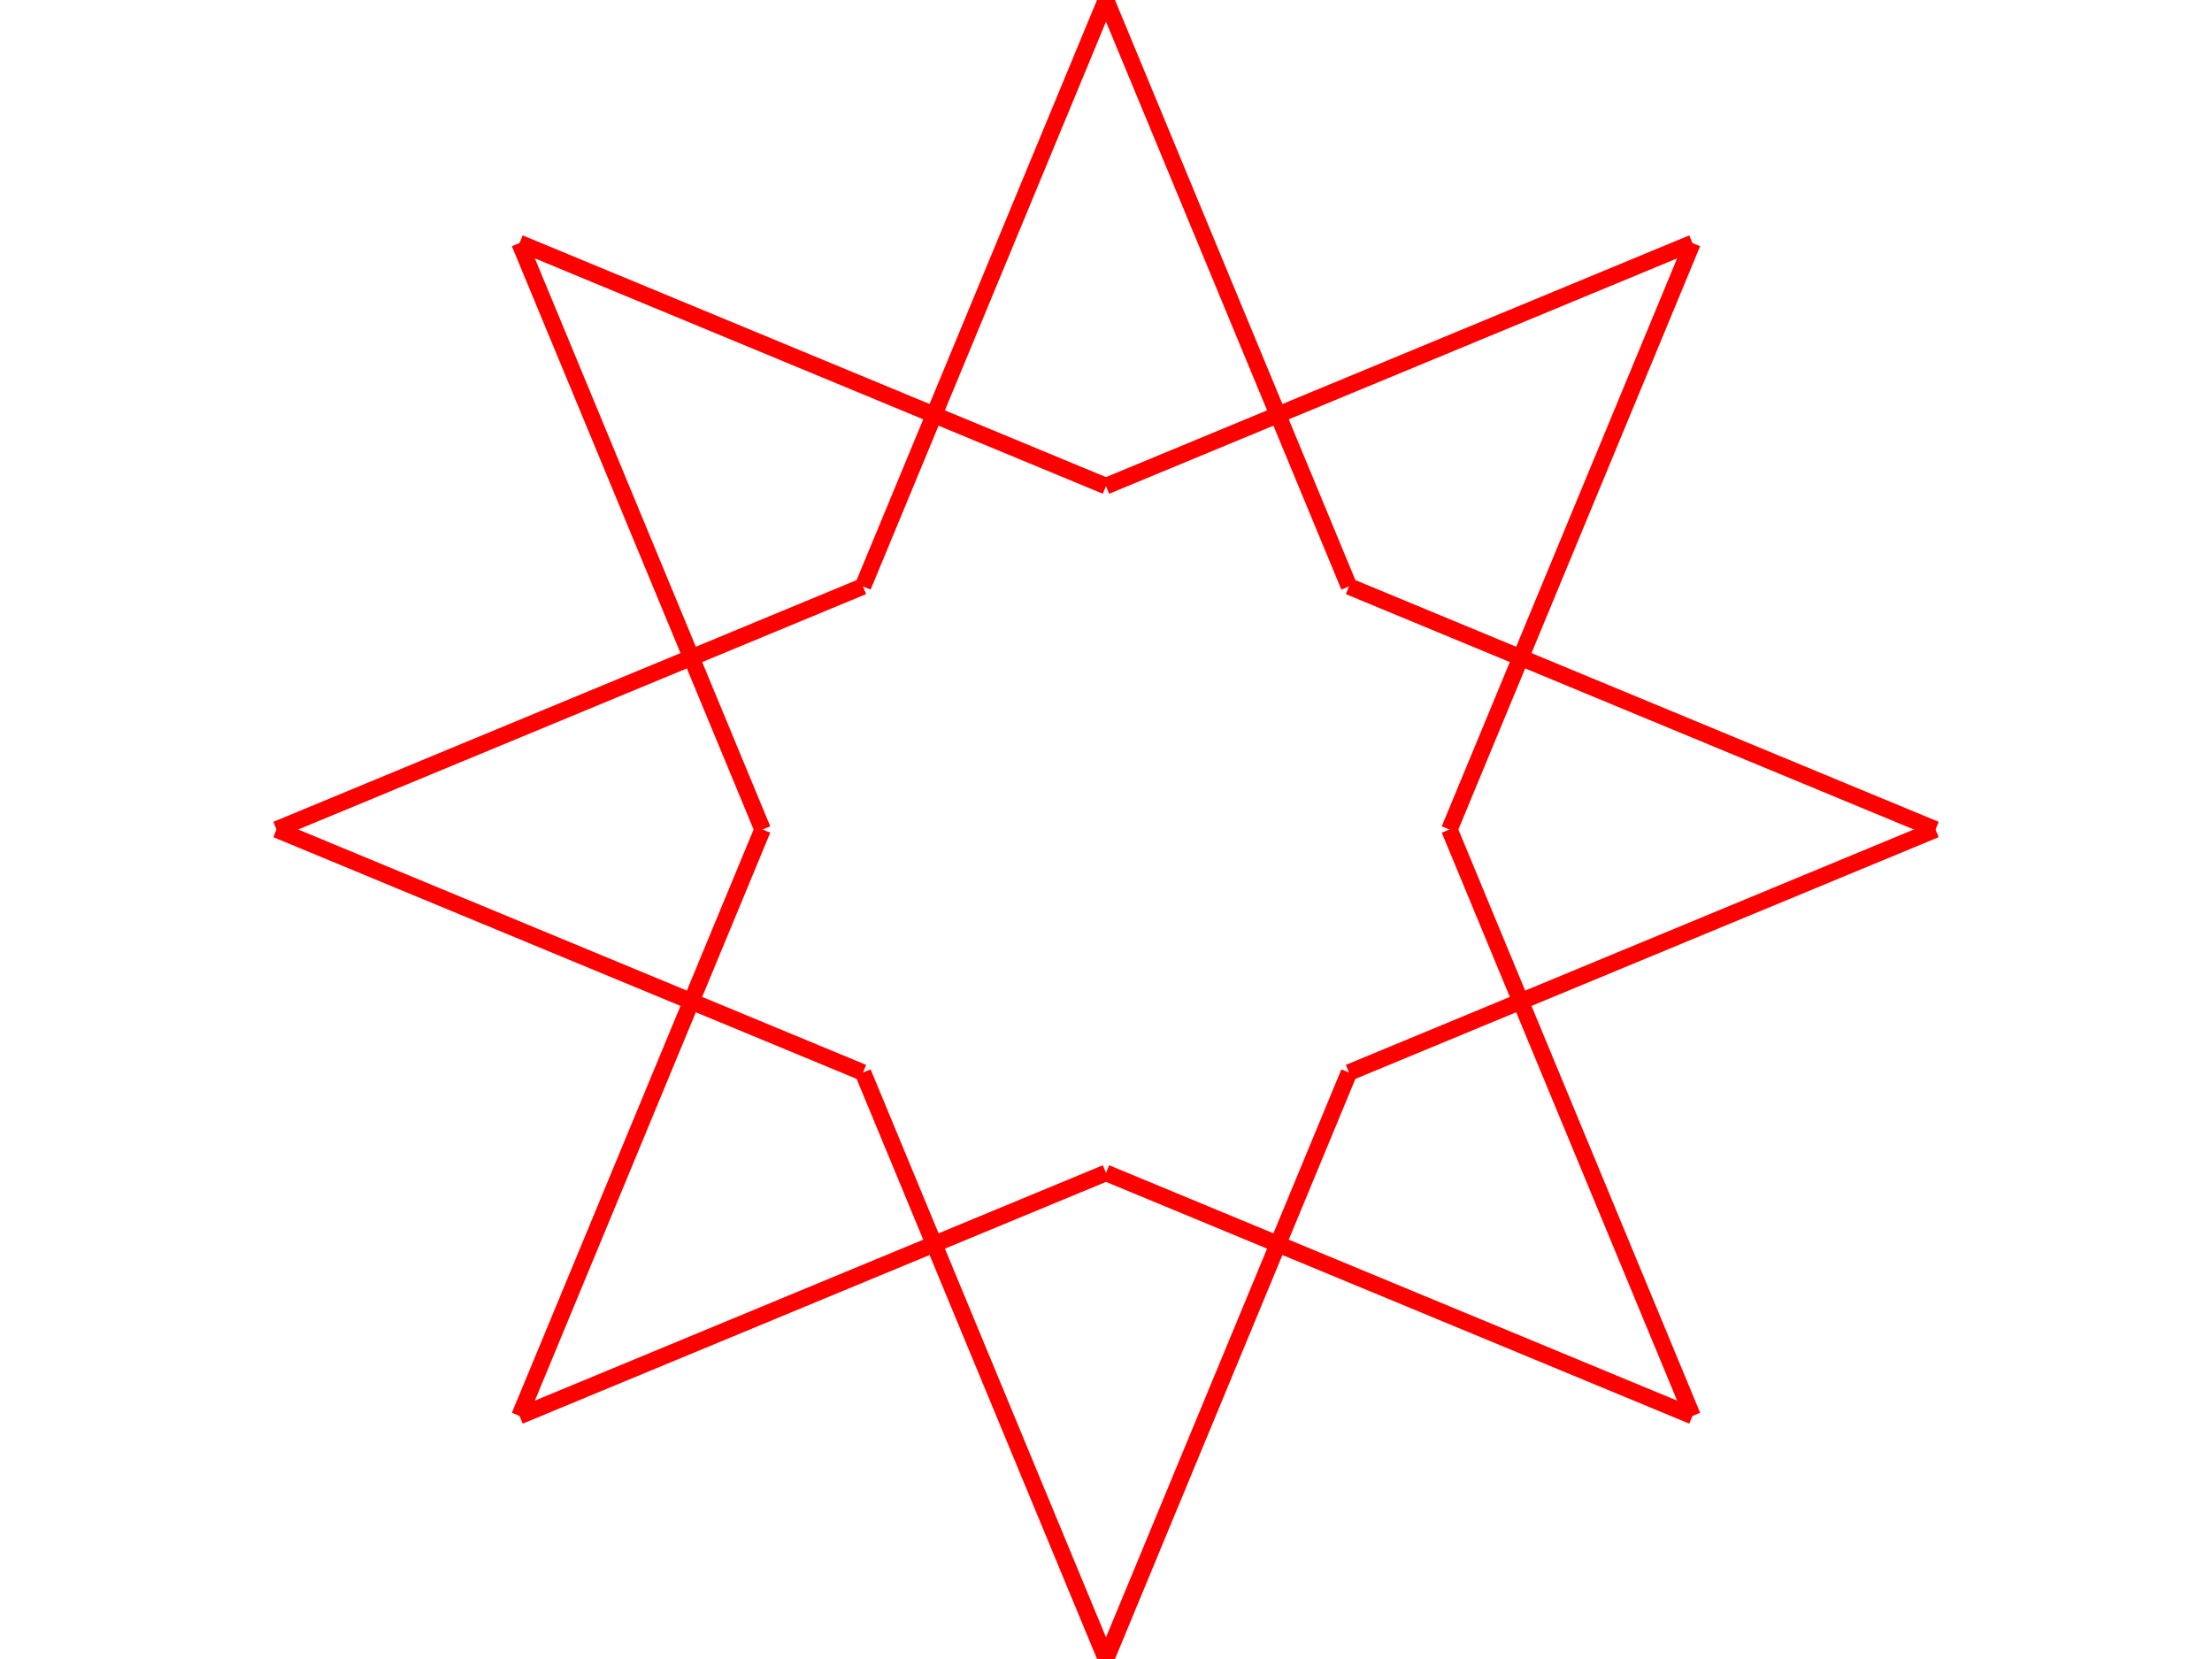
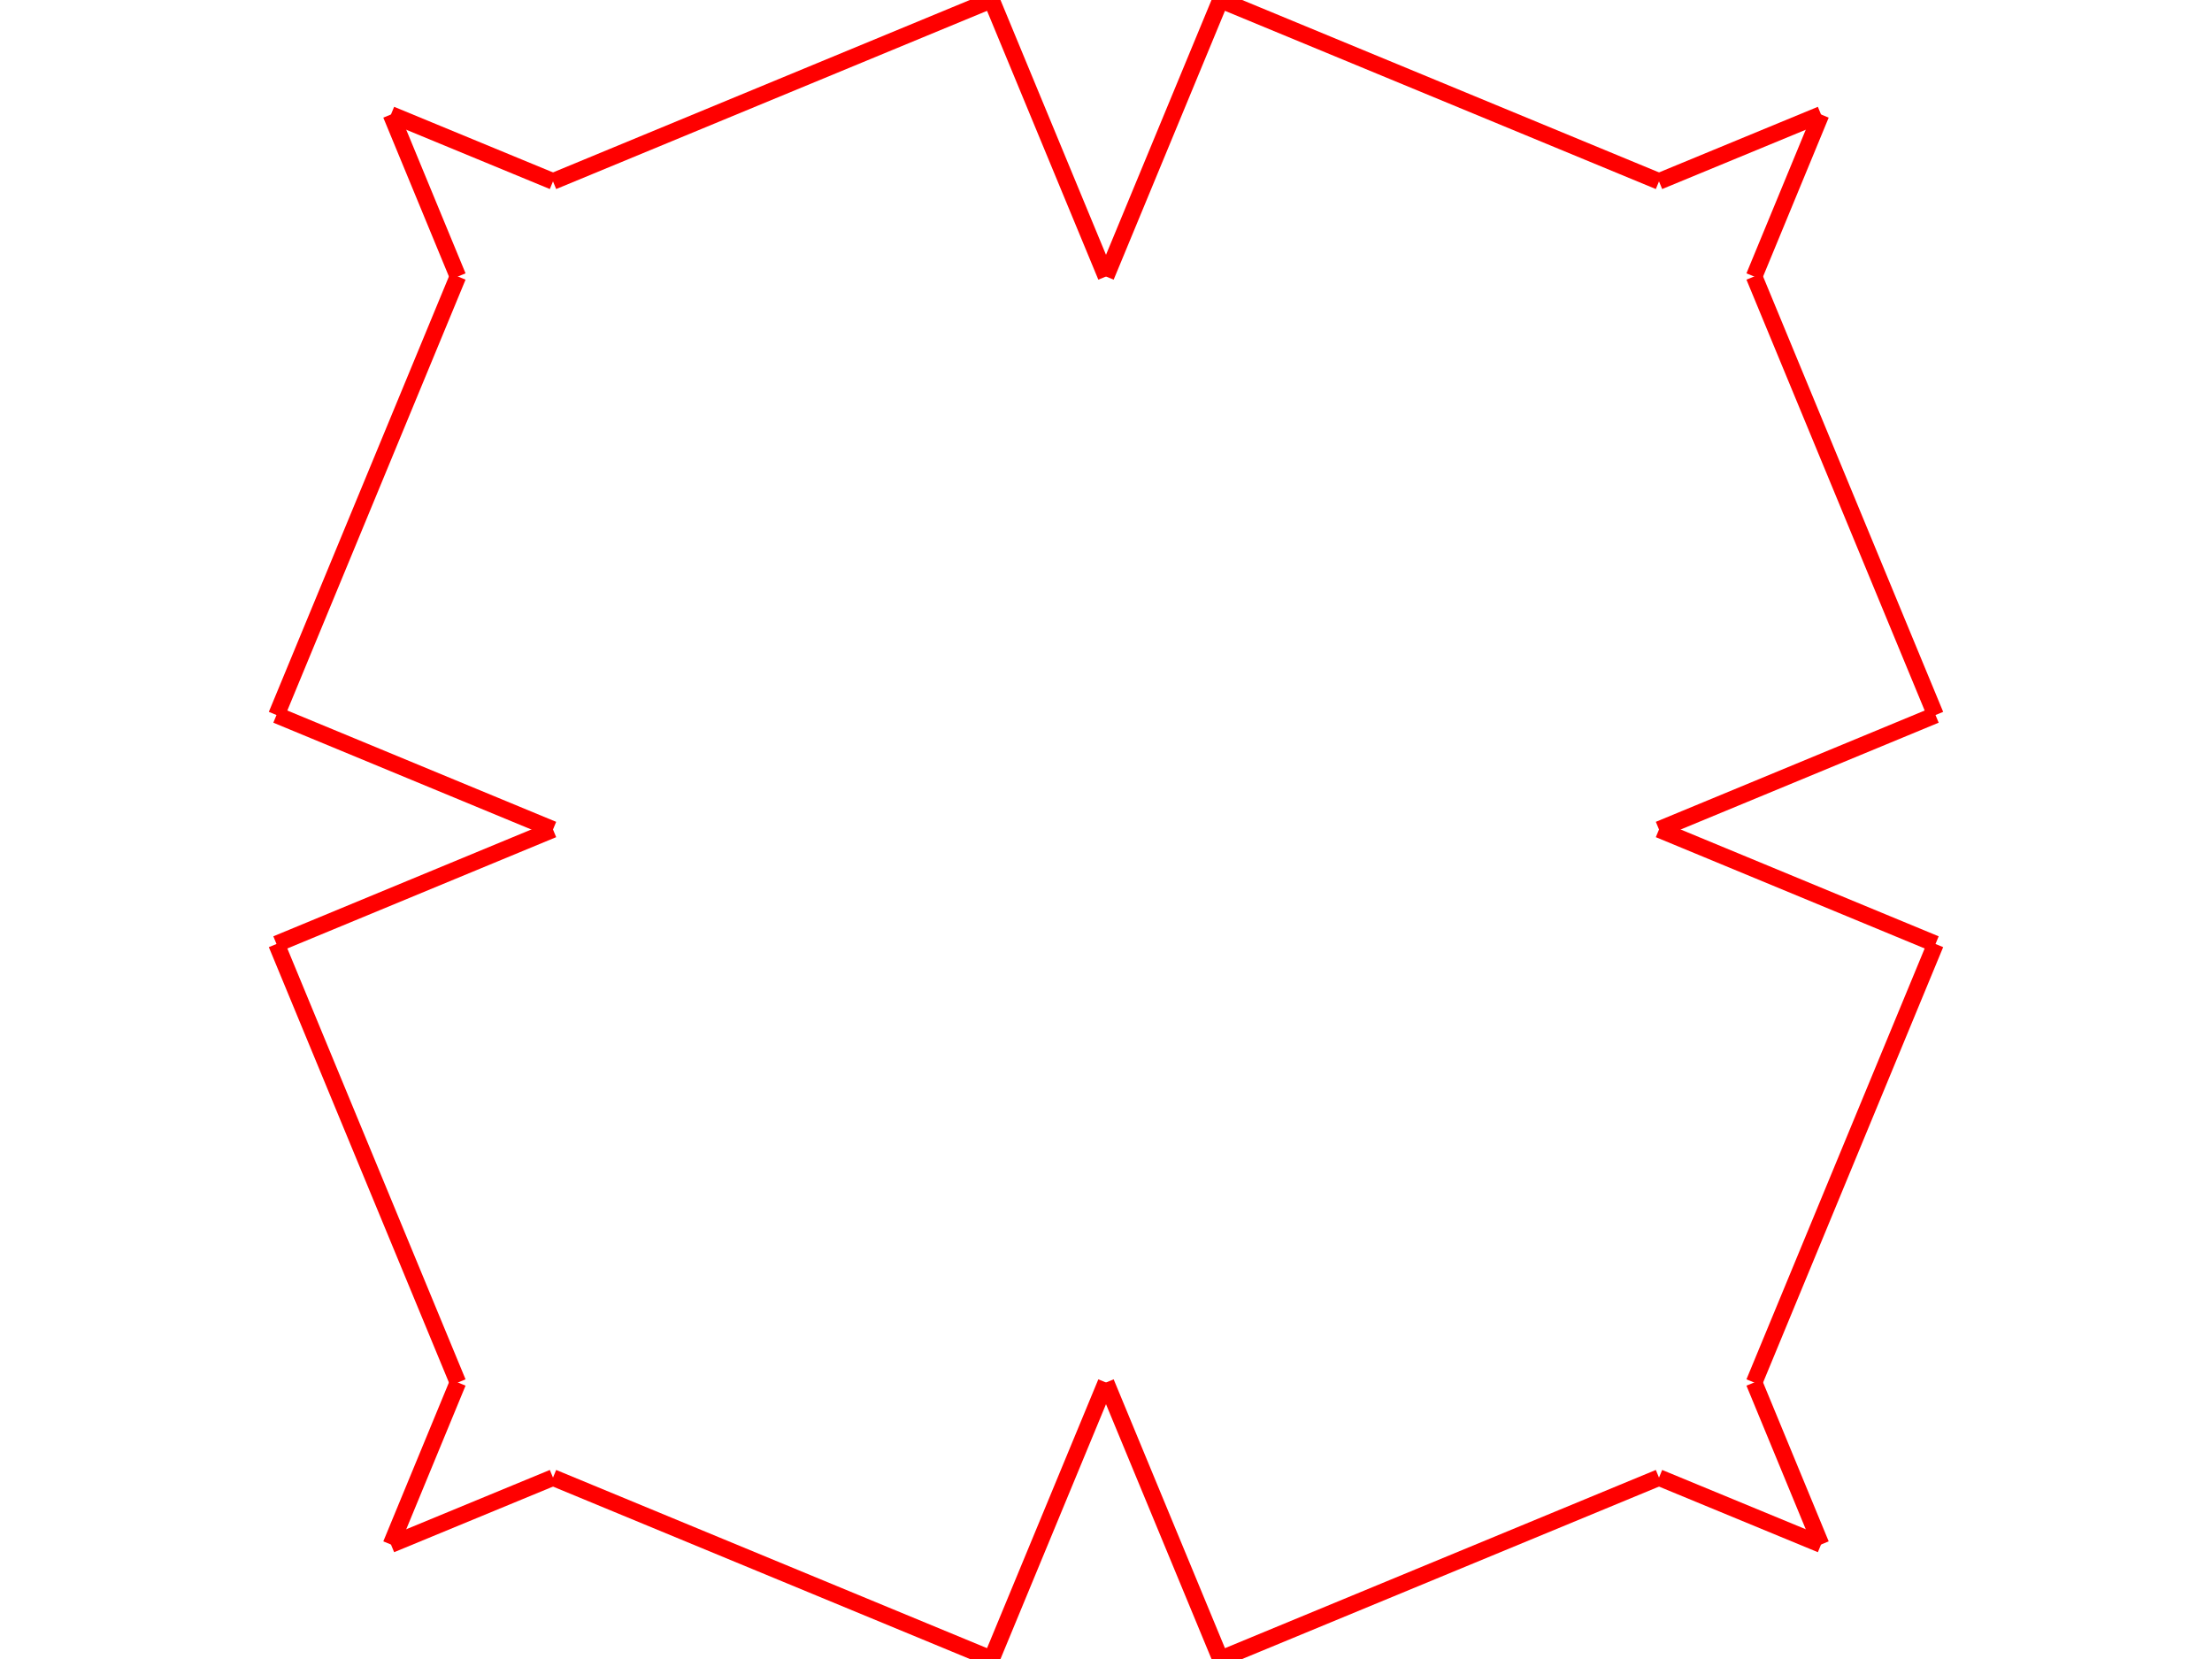
- <svg width="800" height="600" viewBox="-1.0 -1.0 2.0 2.0">
+ <svg width="800" height="600" viewBox="-1.5 -1.5 3.0 3.0">
  <g stroke-width="1%" transform="translate(0, 0.0) scale(1,-1)">
    <g fill="red" stroke="red">
-       <line x1="-0.707" y1="-0.707" x2="-0.414" y2="0.0" />
-       <line x1="-0.293" y1="0.293" x2="0.0" y2="1.0" />
-       <line x1="-0.707" y1="-0.707" x2="0.0" y2="-0.414" />
-       <line x1="0.293" y1="-0.293" x2="1.0" y2="0.0" />
-       <line x1="-0.707" y1="0.707" x2="-0.414" y2="0.0" />
-       <line x1="-0.293" y1="-0.293" x2="0.0" y2="-1.0" />
-       <line x1="0.0" y1="-1.0" x2="0.293" y2="-0.293" />
-       <line x1="0.414" y1="0.0" x2="0.707" y2="0.707" />
-       <line x1="-1.0" y1="0.0" x2="-0.293" y2="0.293" />
-       <line x1="0.0" y1="0.414" x2="0.707" y2="0.707" />
-       <line x1="-0.707" y1="0.707" x2="0.0" y2="0.414" />
-       <line x1="0.293" y1="0.293" x2="1.0" y2="0.0" />
-       <line x1="0.0" y1="1.0" x2="0.293" y2="0.293" />
-       <line x1="0.414" y1="0.0" x2="0.707" y2="-0.707" />
-       <line x1="-1.0" y1="0.0" x2="-0.293" y2="-0.293" />
-       <line x1="0.0" y1="-0.414" x2="0.707" y2="-0.707" />
+       <line x1="0.207" y1="-1.5" x2="1.0" y2="-1.172" />
+       <line x1="1.0" y1="1.172" x2="1.293" y2="1.293" />
+       <line x1="-1.5" y1="0.207" x2="-1.172" y2="1.0" />
+       <line x1="1.172" y1="-1.0" x2="1.5" y2="-0.207" />
+       <line x1="0.207" y1="1.5" x2="1.0" y2="1.172" />
+       <line x1="1.0" y1="-1.172" x2="1.293" y2="-1.293" />
+       <line x1="-1.293" y1="-1.293" x2="-1.0" y2="-1.172" />
+       <line x1="-0.207" y1="-1.5" x2="0.0" y2="-1.0" />
+       <line x1="1.0" y1="0.0" x2="1.5" y2="-0.207" />
+       <line x1="0.0" y1="-1.0" x2="0.207" y2="-1.5" />
+       <line x1="1.0" y1="0.0" x2="1.5" y2="0.207" />
+       <line x1="-1.0" y1="1.172" x2="-0.207" y2="1.5" />
+       <line x1="-1.5" y1="-0.207" x2="-1.172" y2="-1.0" />
+       <line x1="-1.293" y1="1.293" x2="-1.0" y2="1.172" />
+       <line x1="0.0" y1="1.0" x2="0.207" y2="1.5" />
+       <line x1="-1.5" y1="0.207" x2="-1.0" y2="0.0" />
+       <line x1="-1.293" y1="-1.293" x2="-1.172" y2="-1.0" />
+       <line x1="1.172" y1="1.0" x2="1.293" y2="1.293" />
+       <line x1="1.172" y1="1.0" x2="1.5" y2="0.207" />
+       <line x1="-0.207" y1="1.5" x2="0.0" y2="1.0" />
+       <line x1="-1.293" y1="1.293" x2="-1.172" y2="1.0" />
+       <line x1="-1.0" y1="-1.172" x2="-0.207" y2="-1.5" />
+       <line x1="1.172" y1="-1.0" x2="1.293" y2="-1.293" />
+       <line x1="-1.5" y1="-0.207" x2="-1.0" y2="0.0" />
    </g>
  </g>
</svg>
